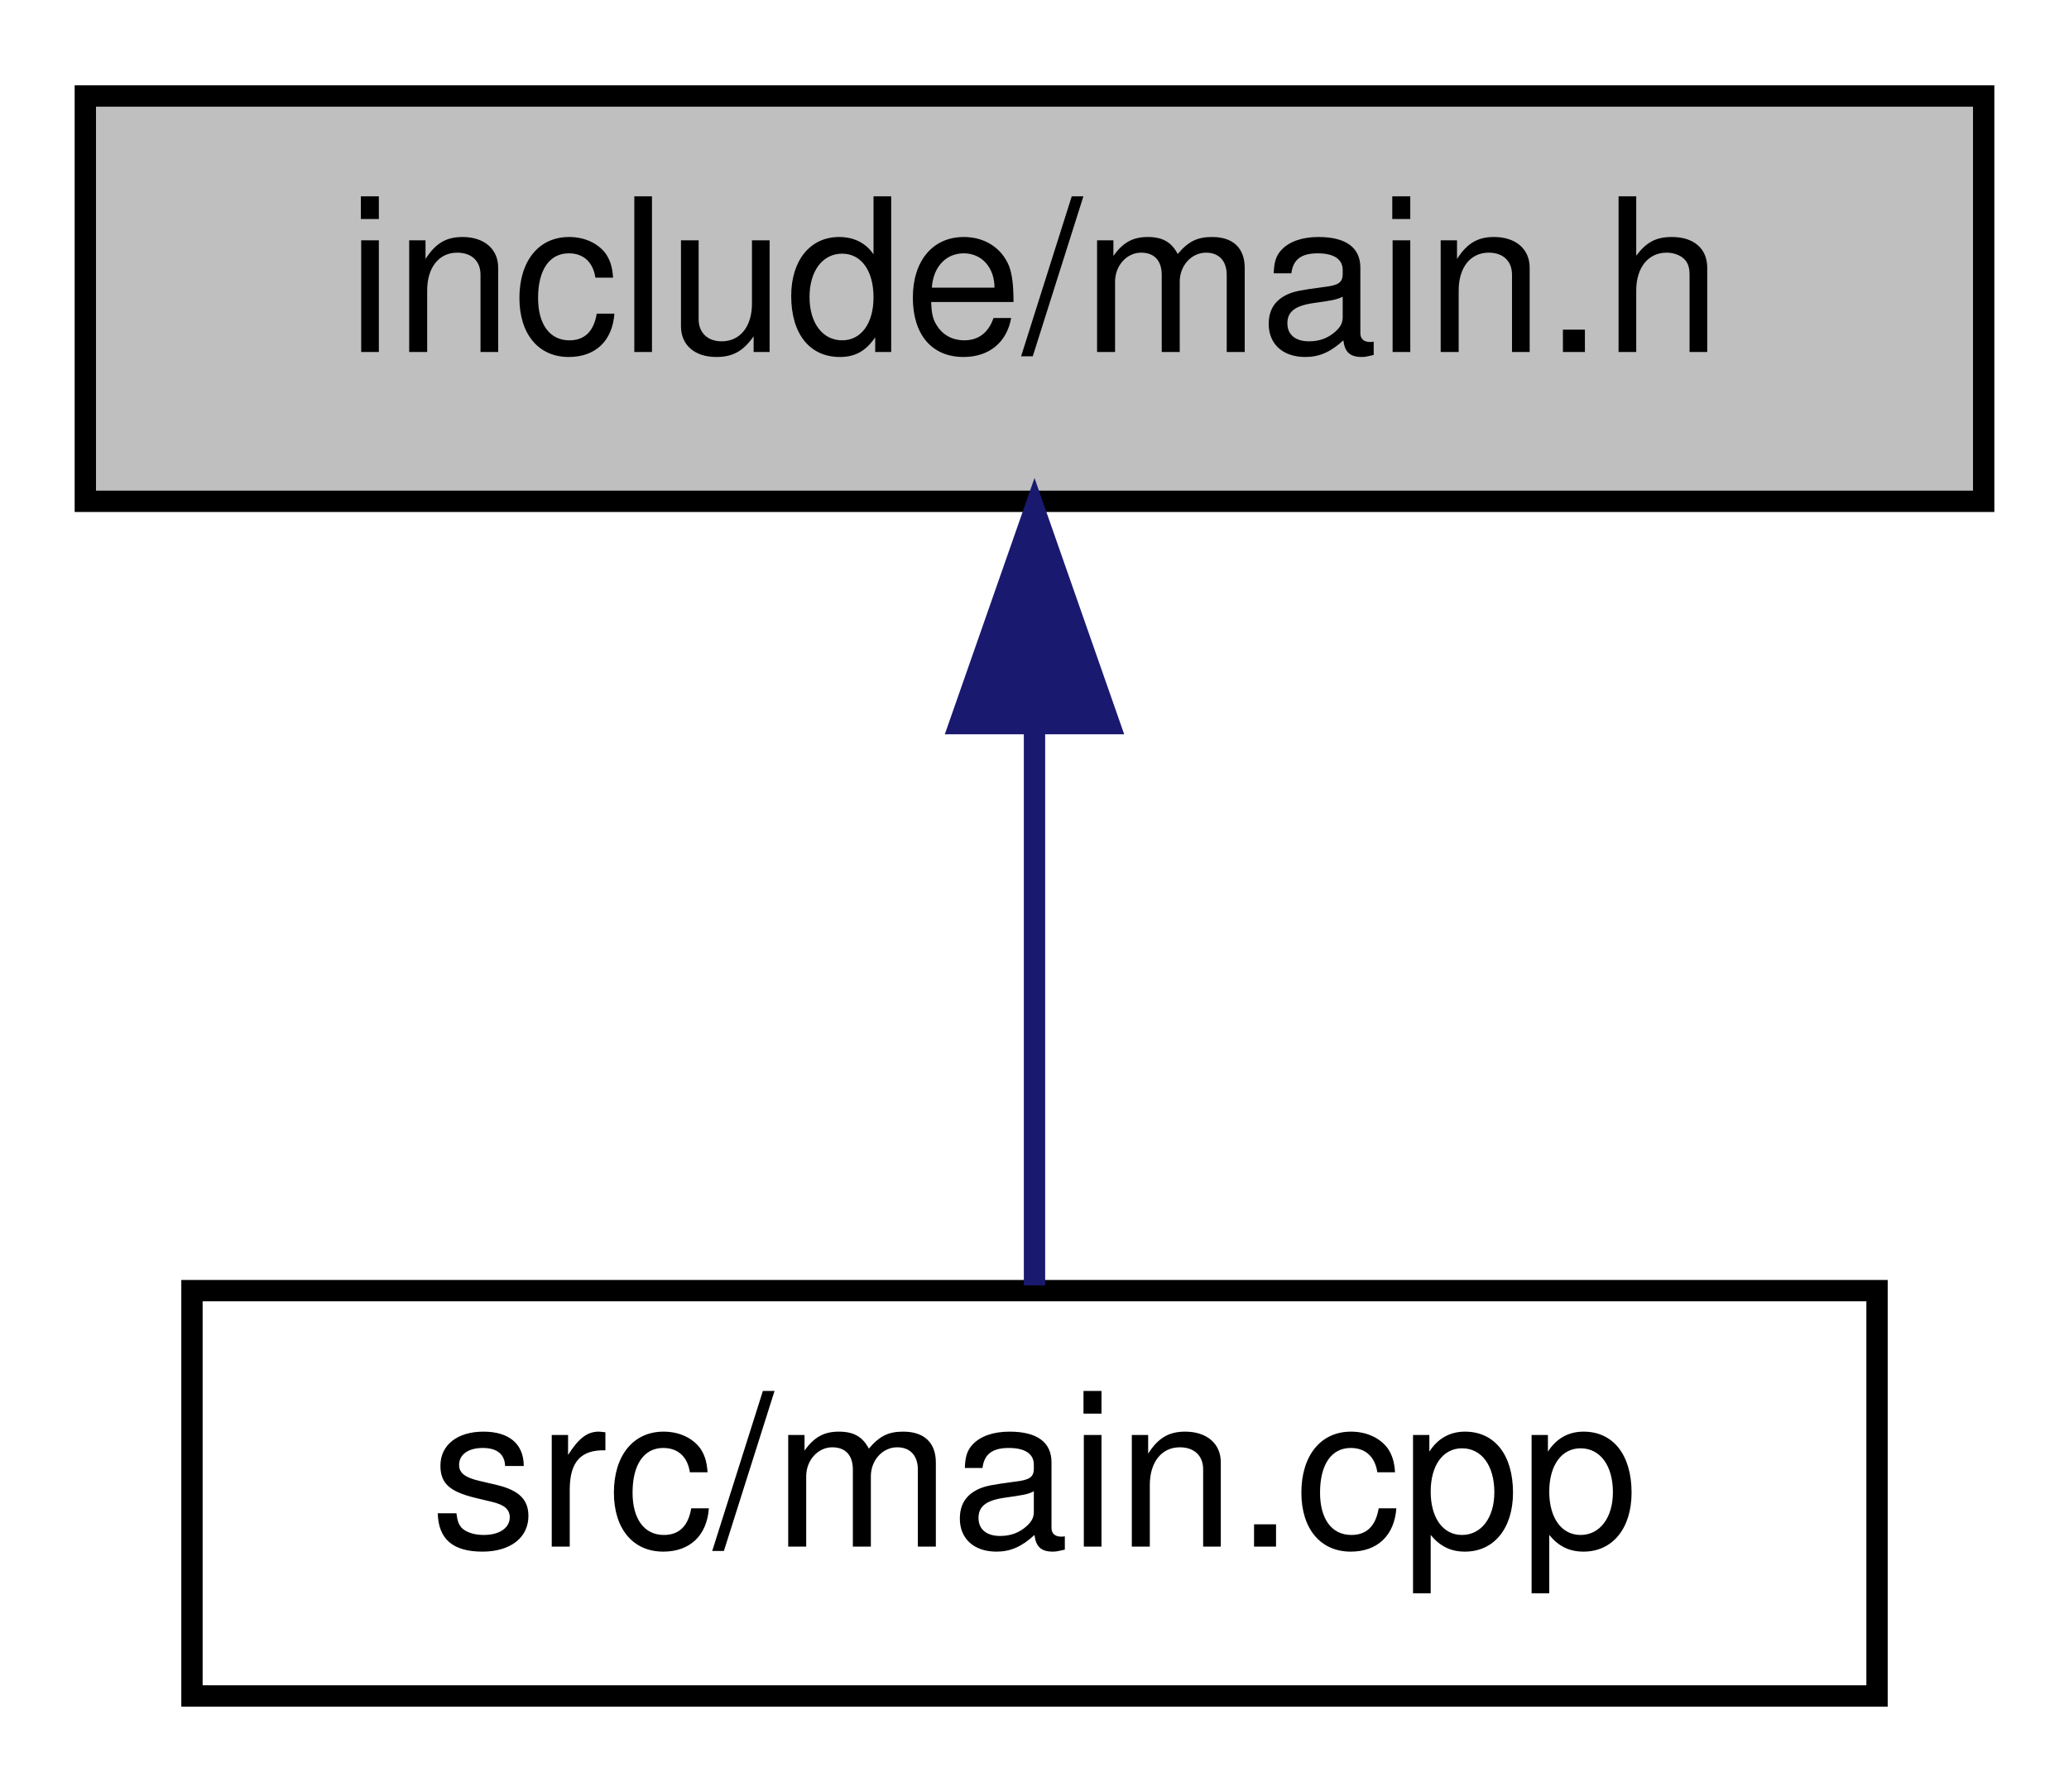
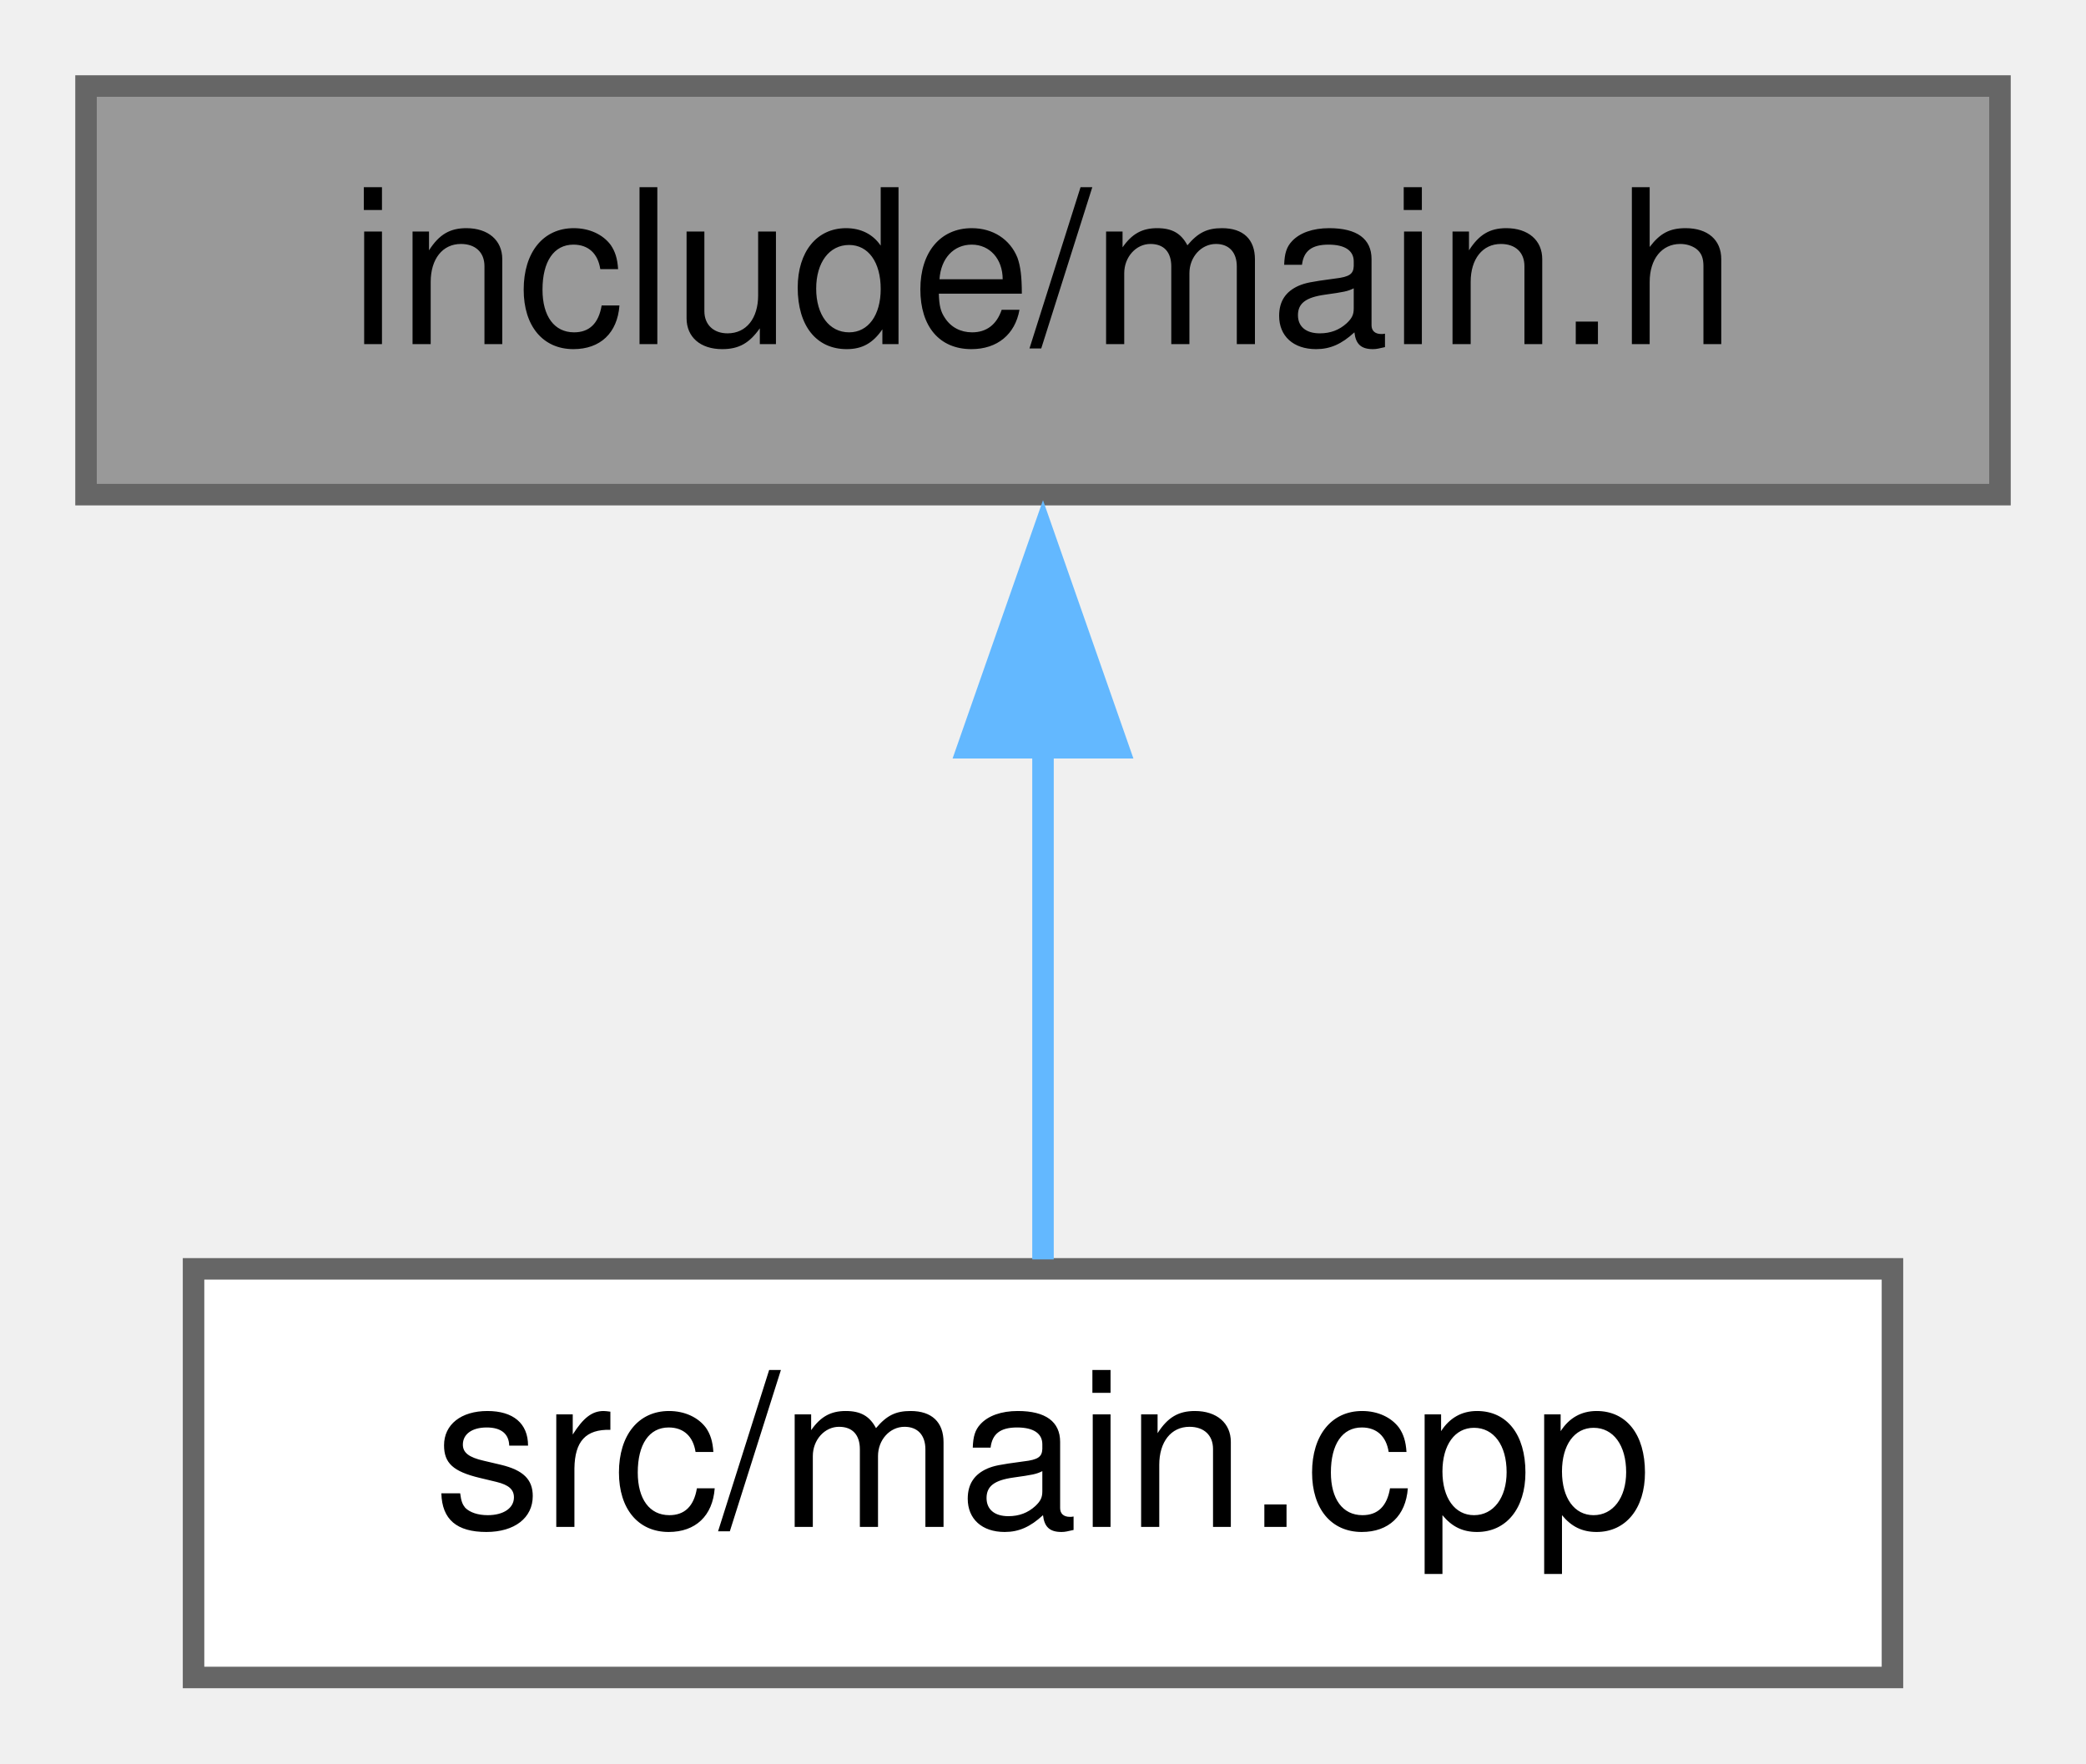
- <svg xmlns="http://www.w3.org/2000/svg" xmlns:xlink="http://www.w3.org/1999/xlink" width="97pt" height="84pt" viewBox="0.00 0.00 97.00 84.00">
-   <g id="graph0" class="graph" transform="scale(1 1) rotate(0) translate(4 80)">
-     <polygon fill="white" stroke="none" points="-4,4 -4,-80 93,-80 93,4 -4,4" />
+ <svg xmlns="http://www.w3.org/2000/svg" xmlns:xlink="http://www.w3.org/1999/xlink" width="97pt" height="82pt" viewBox="0.00 0.00 97.00 82.00">
+   <g id="graph0" class="graph" transform="scale(1 1) rotate(0) translate(4 78)">
    <g id="node1" class="node">
      <g id="a_node1">
        <a xlink:title="Header file for main.">
-           <polygon fill="#bfbfbf" stroke="black" points="0,-56.5 0,-75.5 89,-75.5 89,-56.5 0,-56.5" />
-           <text text-anchor="middle" x="44.5" y="-63.5" font-family="Helvetica,sans-Serif" font-size="10.00">include/main.h</text>
+           <polygon fill="#999999" stroke="#666666" points="89,-74 0,-74 0,-55 89,-55 89,-74" />
+           <text text-anchor="middle" x="44.5" y="-62" font-family="Helvetica,sans-Serif" font-size="10.00">include/main.h</text>
        </a>
      </g>
    </g>
    <g id="node2" class="node">
      <g id="a_node2">
        <a xlink:href="main_8cpp.html" target="_top" xlink:title="Source file for main.">
-           <polygon fill="white" stroke="black" points="5,-0.5 5,-19.5 84,-19.5 84,-0.5 5,-0.5" />
-           <text text-anchor="middle" x="44.5" y="-7.5" font-family="Helvetica,sans-Serif" font-size="10.00">src/main.cpp</text>
+           <polygon fill="white" stroke="#666666" points="84,-19 5,-19 5,0 84,0 84,-19" />
+           <text text-anchor="middle" x="44.5" y="-7" font-family="Helvetica,sans-Serif" font-size="10.00">src/main.cpp</text>
        </a>
      </g>
    </g>
    <g id="edge1" class="edge">
-       <path fill="none" stroke="midnightblue" d="M44.5,-45.8C44.5,-36.91 44.5,-26.78 44.5,-19.75" />
-       <polygon fill="midnightblue" stroke="midnightblue" points="41,-46.08 44.5,-56.08 48,-46.08 41,-46.08" />
+       <path fill="none" stroke="#63b8ff" d="M44.5,-43.35C44.5,-35.1 44.5,-25.97 44.5,-19.44" />
+       <polygon fill="#63b8ff" stroke="#63b8ff" points="41,-43.23 44.5,-53.23 48,-43.23 41,-43.23" />
    </g>
  </g>
</svg>
